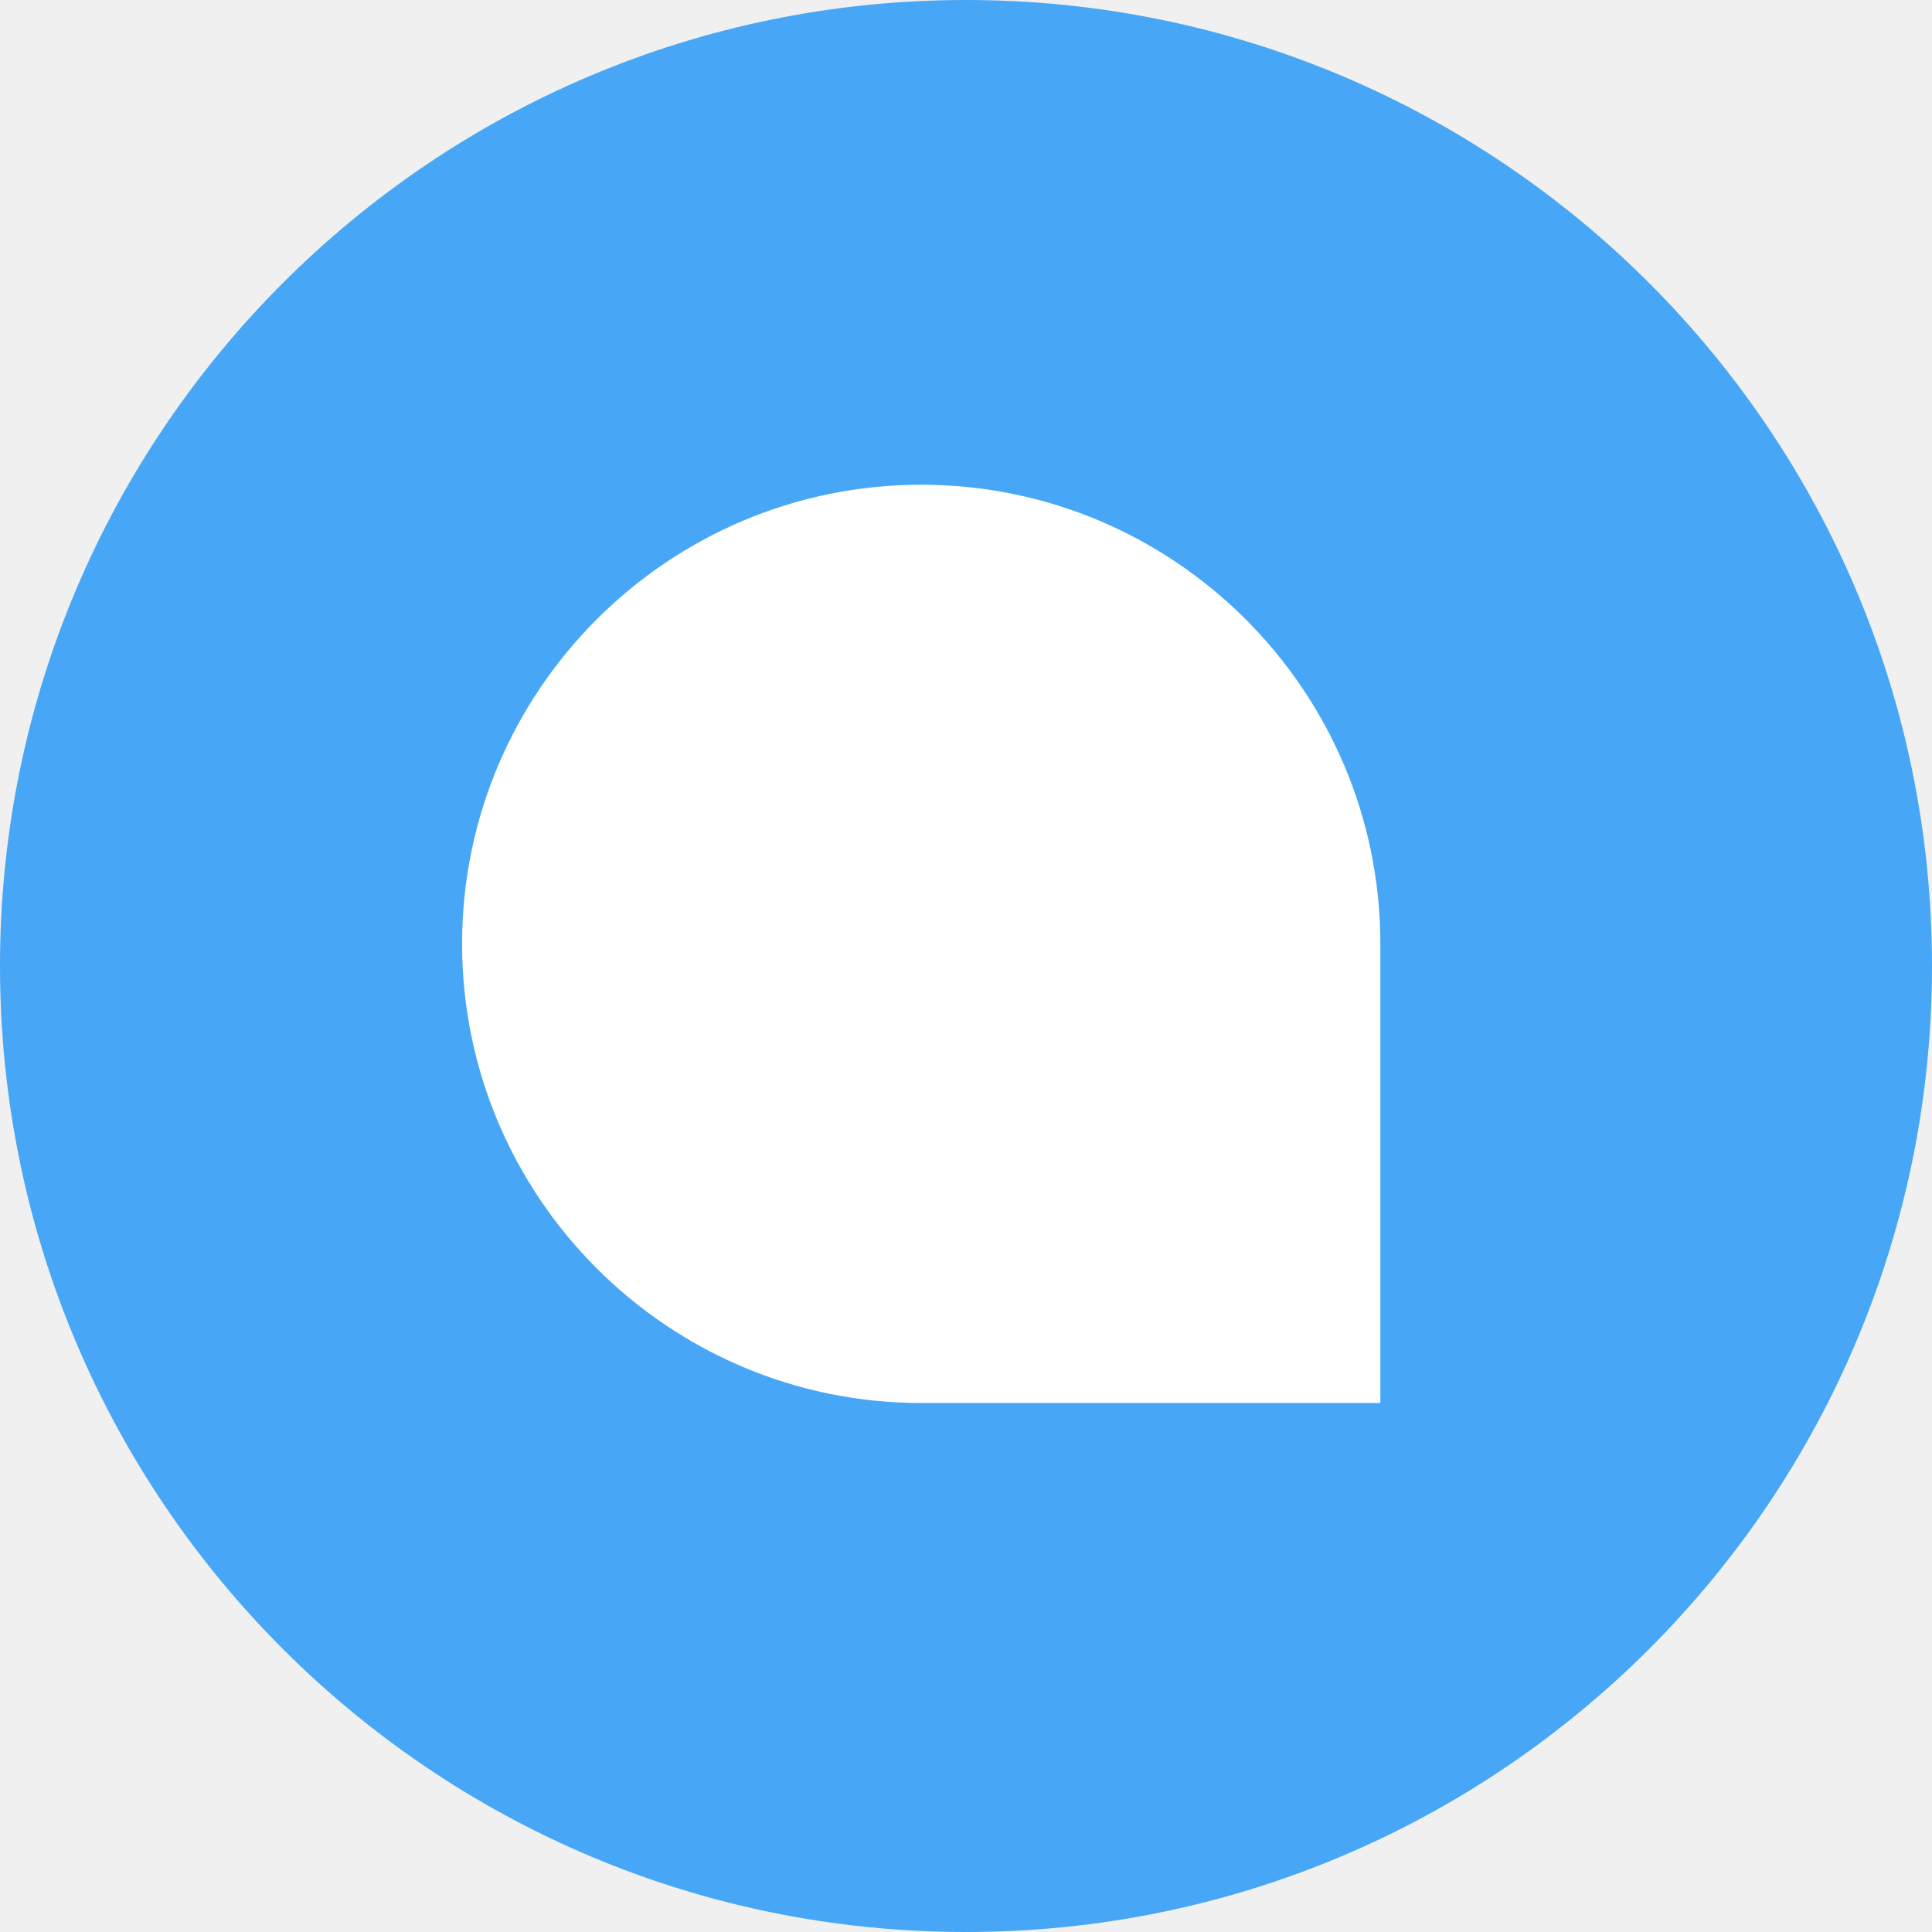
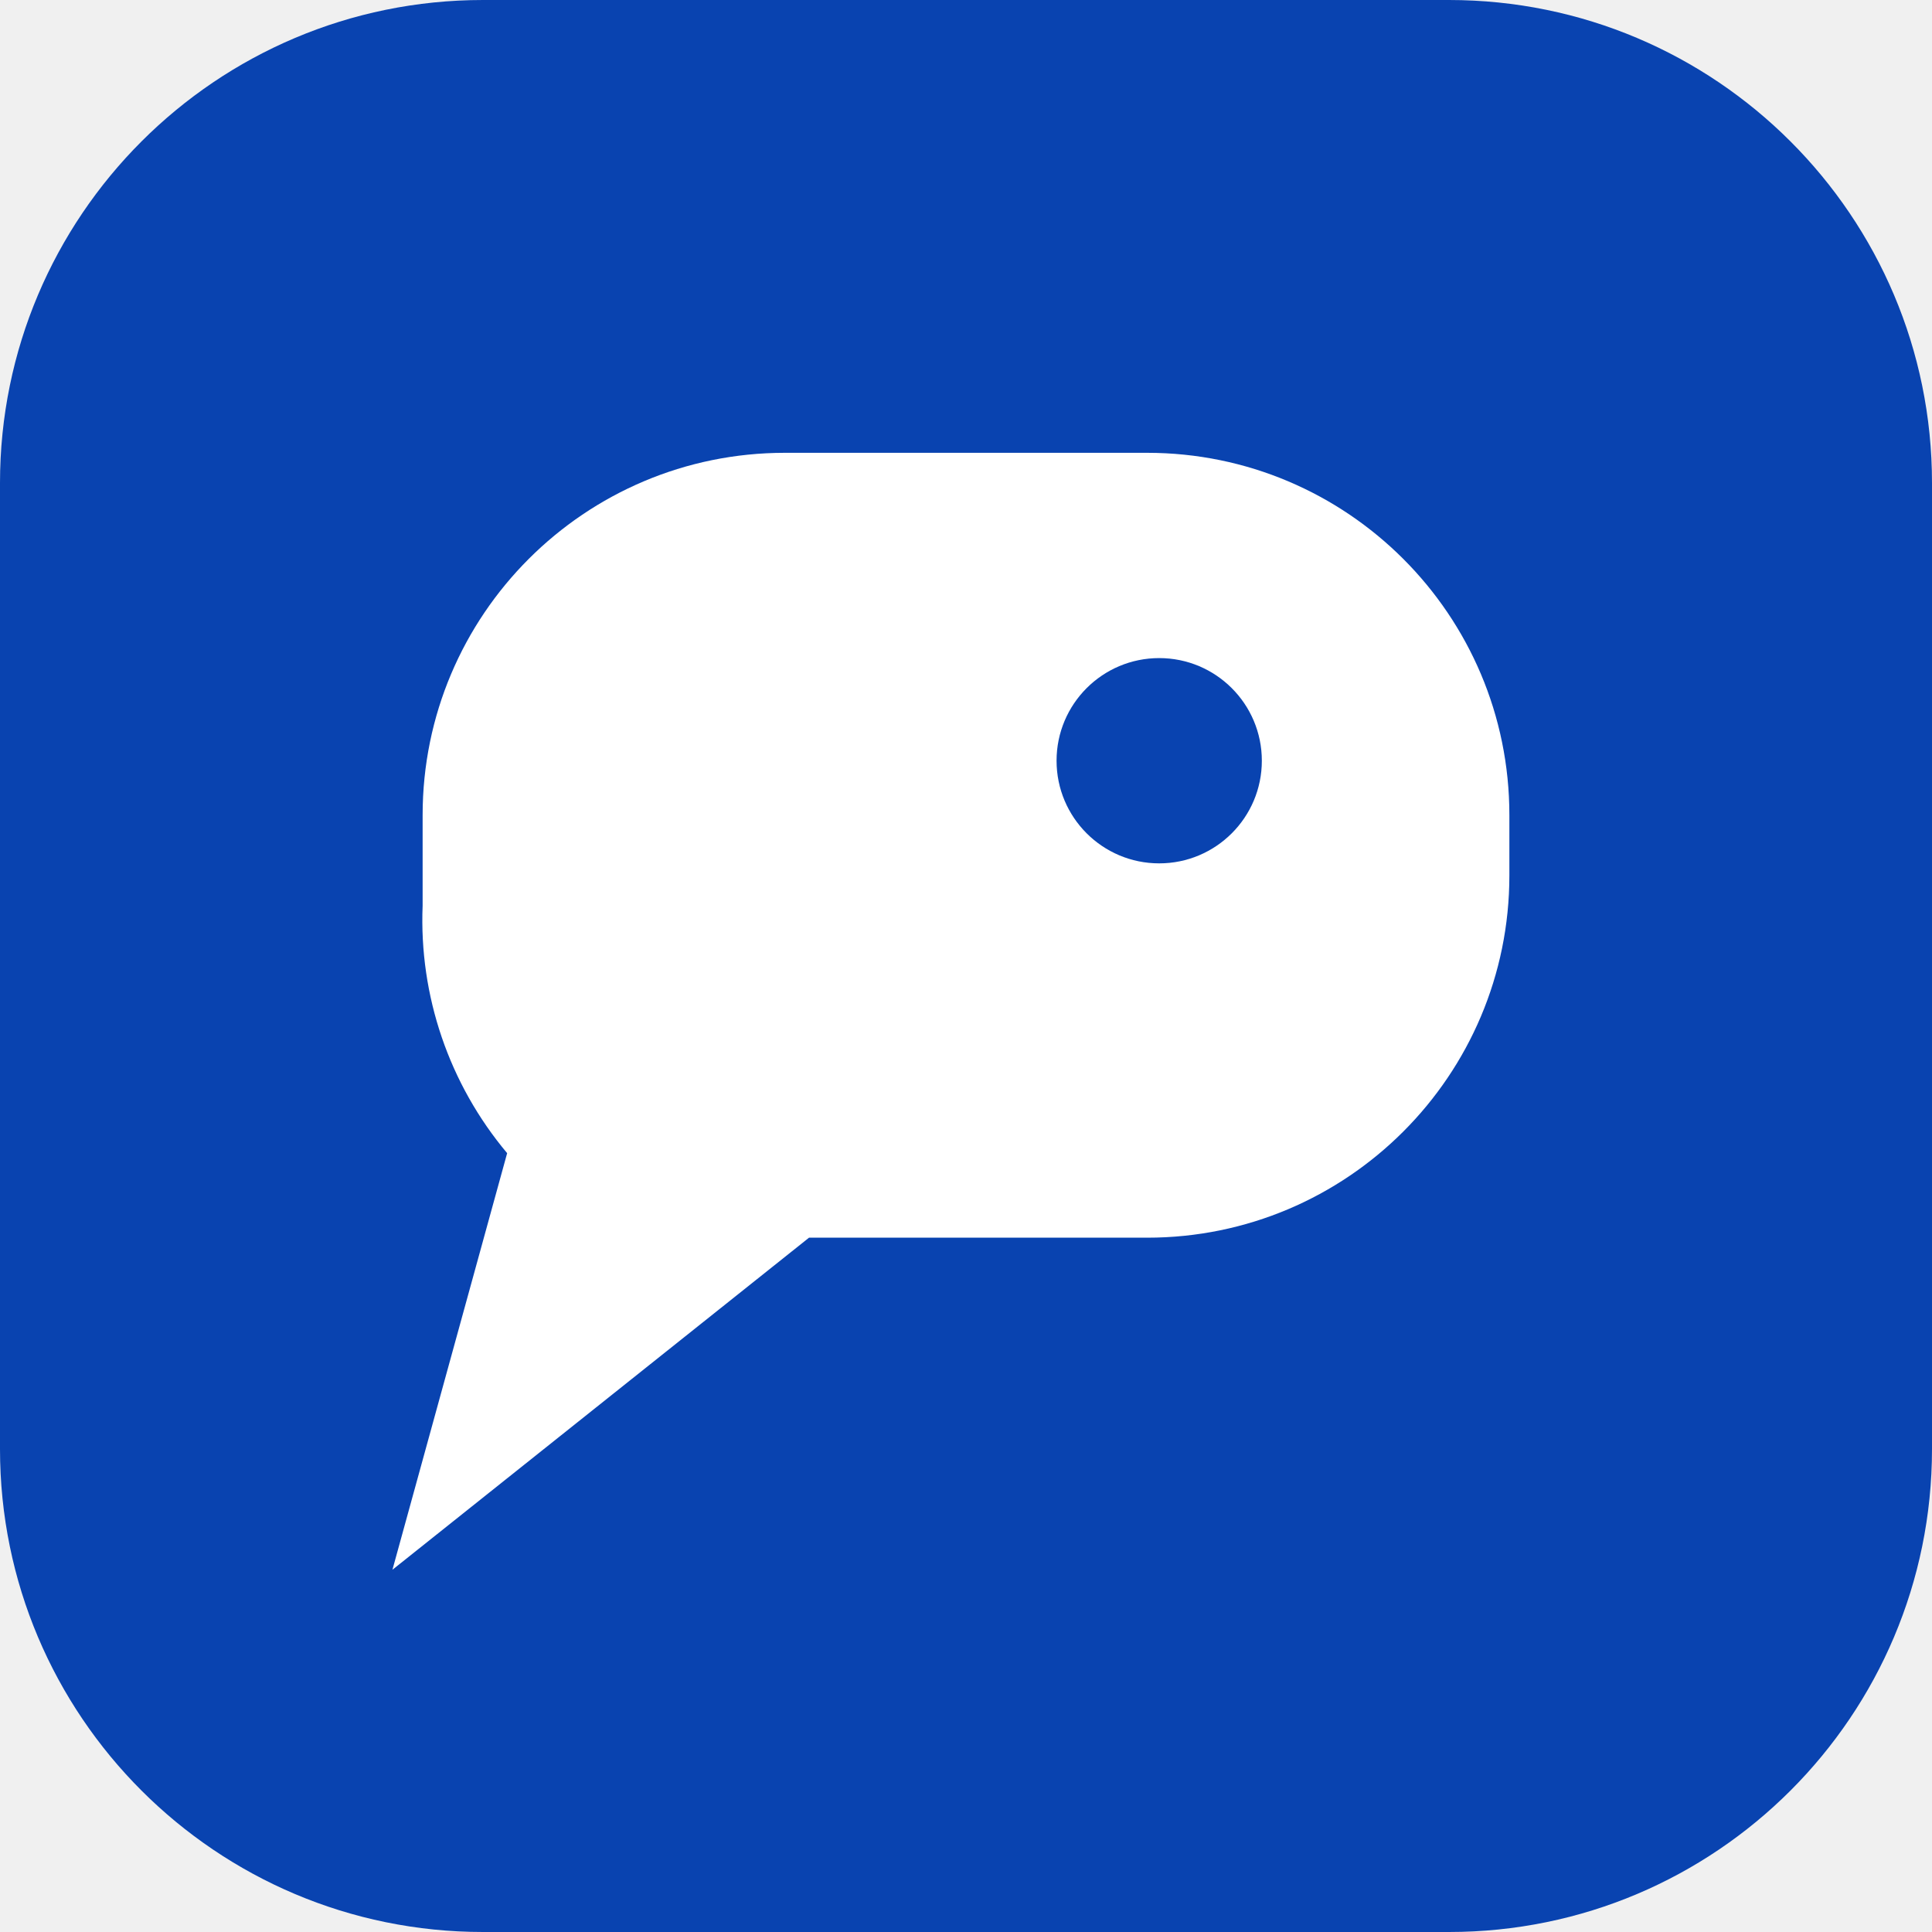
- <svg xmlns="http://www.w3.org/2000/svg" width="512px" height="512px" viewBox="0 0 512 512" version="1.1">
-   <g id="Logo" stroke="none" stroke-width="1" fill="none" fill-rule="evenodd">
-     <g id="woot-log" fill-rule="nonzero">
-       <circle id="Oval" fill="#47A7F6" cx="256" cy="256" r="256" />
-       <path d="M362.808,368.808 L244.123,368.808 C178.699,368.808 125.457,315.562 125.457,250.122 C125.457,184.703 178.699,131.457 244.124,131.457 C309.565,131.457 362.808,184.703 362.808,250.122 L362.808,368.808 Z" id="Fill-1" stroke="#FFFFFF" stroke-width="6" fill="#FFFFFF" />
-     </g>
-   </g>
+ <svg xmlns="http://www.w3.org/2000/svg" width="32" height="32" viewBox="0 0 32 32" fill="none">
+   <rect width="32" height="32" rx="8" fill="#0943b0" />
+   <path d="M13 7.5h6a6 6 0 0 1 6 6v1a6 6 0 0 1-6 6h-5.6L6.5 26l1.9-6.9A6 6 0 0 1 7 15v-1.5a6 6 0 0 1 6-6Z" fill="#fff" />
+   <circle cx="19.2" cy="12.6" r="1.7" fill="#0943b0" />
</svg>
